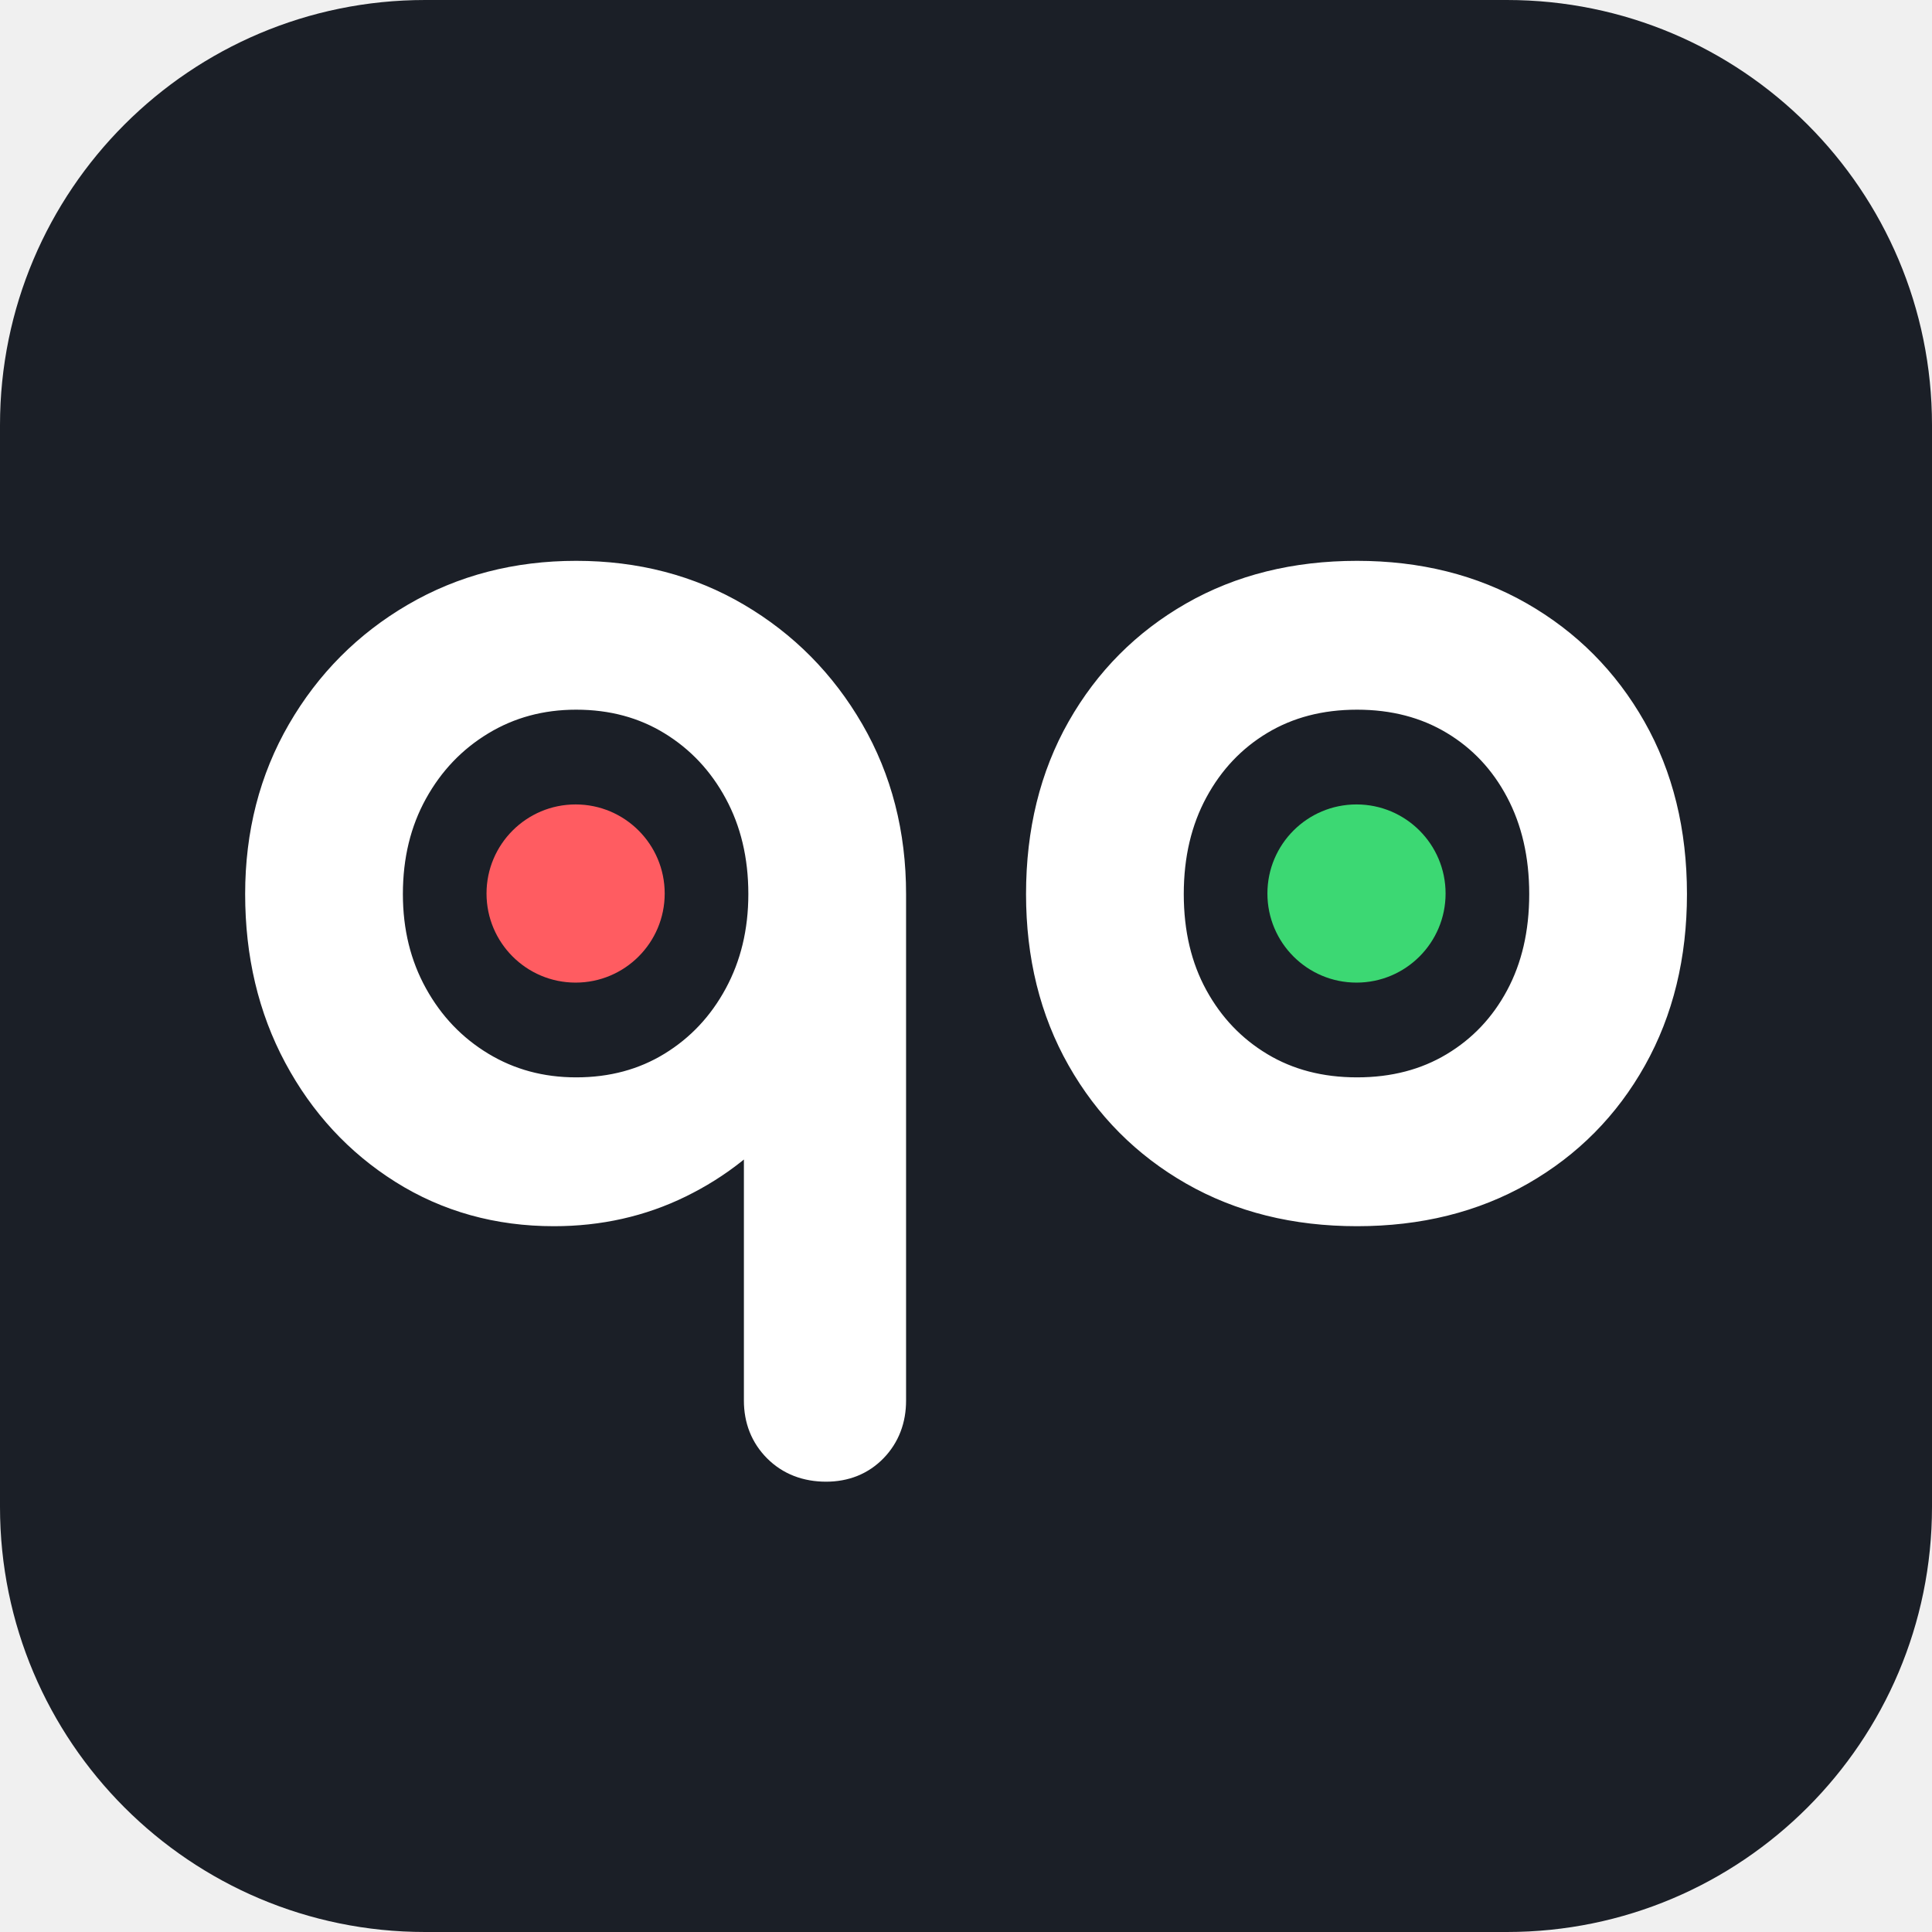
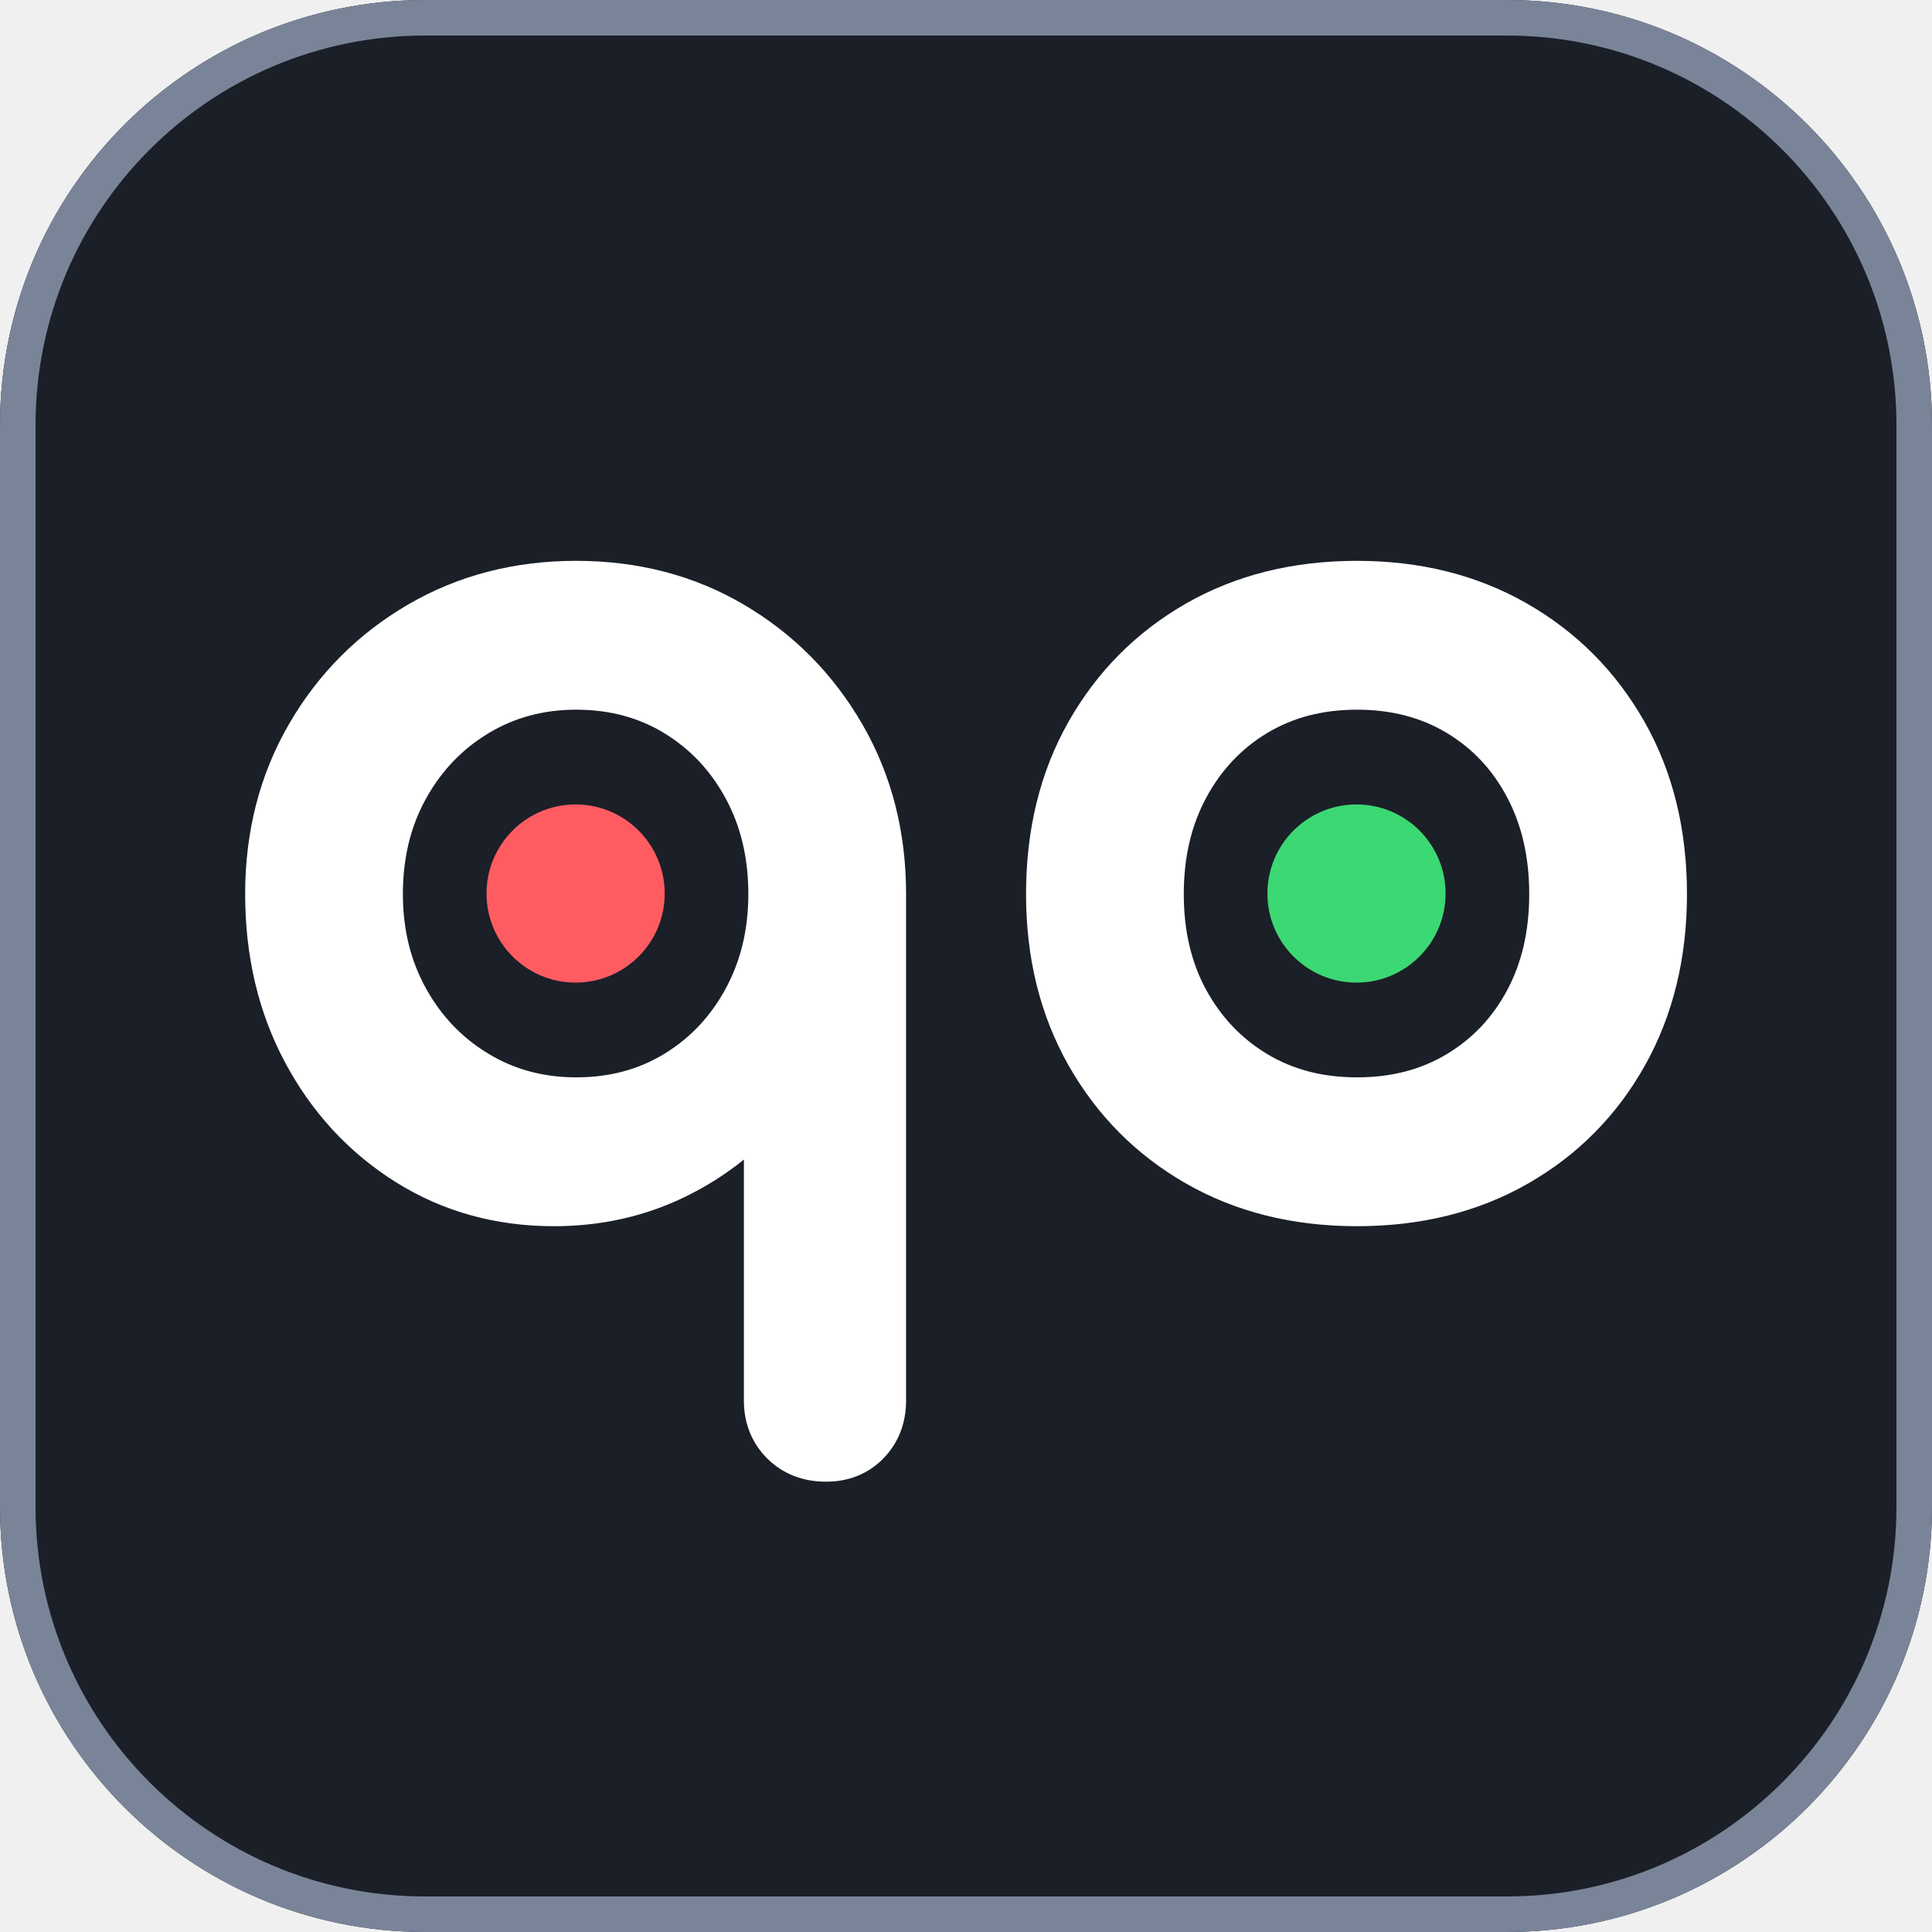
<svg xmlns="http://www.w3.org/2000/svg" viewBox="-180.7 -1077.9 1739.3 1739.3" role="img" aria-label="reqochet assistant">
  <style>
.look{animation:idle 6s infinite ease-in-out}
.pupil{transform-box:fill-box;transform-origin:50% 50%;animation:blink 6s infinite}
@keyframes idle{
 0%,38%{transform:translate(0,0)}
 42%,58%{transform:translate(-58px,6px)}
 62%,76%{transform:translate(0,0)}
 80%,90%{transform:translate(44px,-40px)}
 94%,100%{transform:translate(0,0)}
}
@keyframes think{
 0%{transform:translate(0,-54px)}
 25%{transform:translate(54px,0)}
 50%{transform:translate(0,54px)}
 75%{transform:translate(-54px,0)}
 100%{transform:translate(0,-54px)}
}
@keyframes blink{
 0%,66%,69.5%,92%,94.5%,96%,98.5%,100%{transform:scaleY(1)}
 67.6%,93.2%,97.2%{transform:scaleY(.08)}
}
@keyframes blinkslow{
 0%,46%,50%,100%{transform:scaleY(1)}
 48%{transform:scaleY(.08)}
}
@media (prefers-reduced-motion: reduce){*{animation:none!important}}</style>
  <rect x="-180.7" y="-1077.9" width="1739.3" height="1739.3" rx="382.7" fill="#1b1f27" />
+   <rect class="ring" x="-164.7" y="-1061.9" width="1707.3" height="1707.3" rx="366.7" fill="none" stroke="#7a8499" stroke-width="32" />
  <path d="M563 234Q540 234 525.5 219.5Q511 205 511 183V-87Q477 -45 427.0 -20.5Q377 4 318 4Q245 4 187.0 -32.5Q129 -69 95.5 -131.5Q62 -194 62 -273Q62 -352 98.5 -415.0Q135 -478 197.5 -514.5Q260 -551 338 -551Q416 -551 478.0 -514.5Q540 -478 576.5 -415.0Q613 -352 613 -273V183Q613 205 599.0 219.5Q585 234 563 234ZM338 -86Q389 -86 429.0 -110.5Q469 -135 492.0 -177.5Q515 -220 515 -273Q515 -327 492.0 -369.5Q469 -412 429.0 -436.5Q389 -461 338 -461Q288 -461 247.5 -436.5Q207 -412 183.5 -369.5Q160 -327 160 -273Q160 -220 183.5 -177.5Q207 -135 247.5 -110.5Q288 -86 338 -86ZM1041 4Q960 4 898.0 -31.5Q836 -67 800.5 -129.5Q765 -192 765 -273Q765 -355 800.5 -417.5Q836 -480 898.0 -515.5Q960 -551 1041 -551Q1121 -551 1183.0 -515.5Q1245 -480 1280.5 -417.5Q1316 -355 1316 -273Q1316 -192 1281.0 -129.5Q1246 -67 1184.0 -31.5Q1122 4 1041 4ZM1041 -86Q1093 -86 1133.0 -110.0Q1173 -134 1195.5 -176.0Q1218 -218 1218 -273Q1218 -328 1195.5 -370.5Q1173 -413 1133.0 -437.0Q1093 -461 1041 -461Q989 -461 949.0 -437.0Q909 -413 886.0 -370.5Q863 -328 863 -273Q863 -218 886.0 -176.0Q909 -134 949.0 -110.0Q989 -86 1041 -86Z" fill="#ffffff" stroke="#ffffff" stroke-width="44" stroke-linejoin="round" />
  <g class="look">
    <circle class="pupil" cx="337.5" cy="-273.5" r="80.2" fill="#FF5C61" />
    <circle class="pupil" cx="1040.5" cy="-273.5" r="80.2" fill="#3CD873" />
  </g>
</svg>
